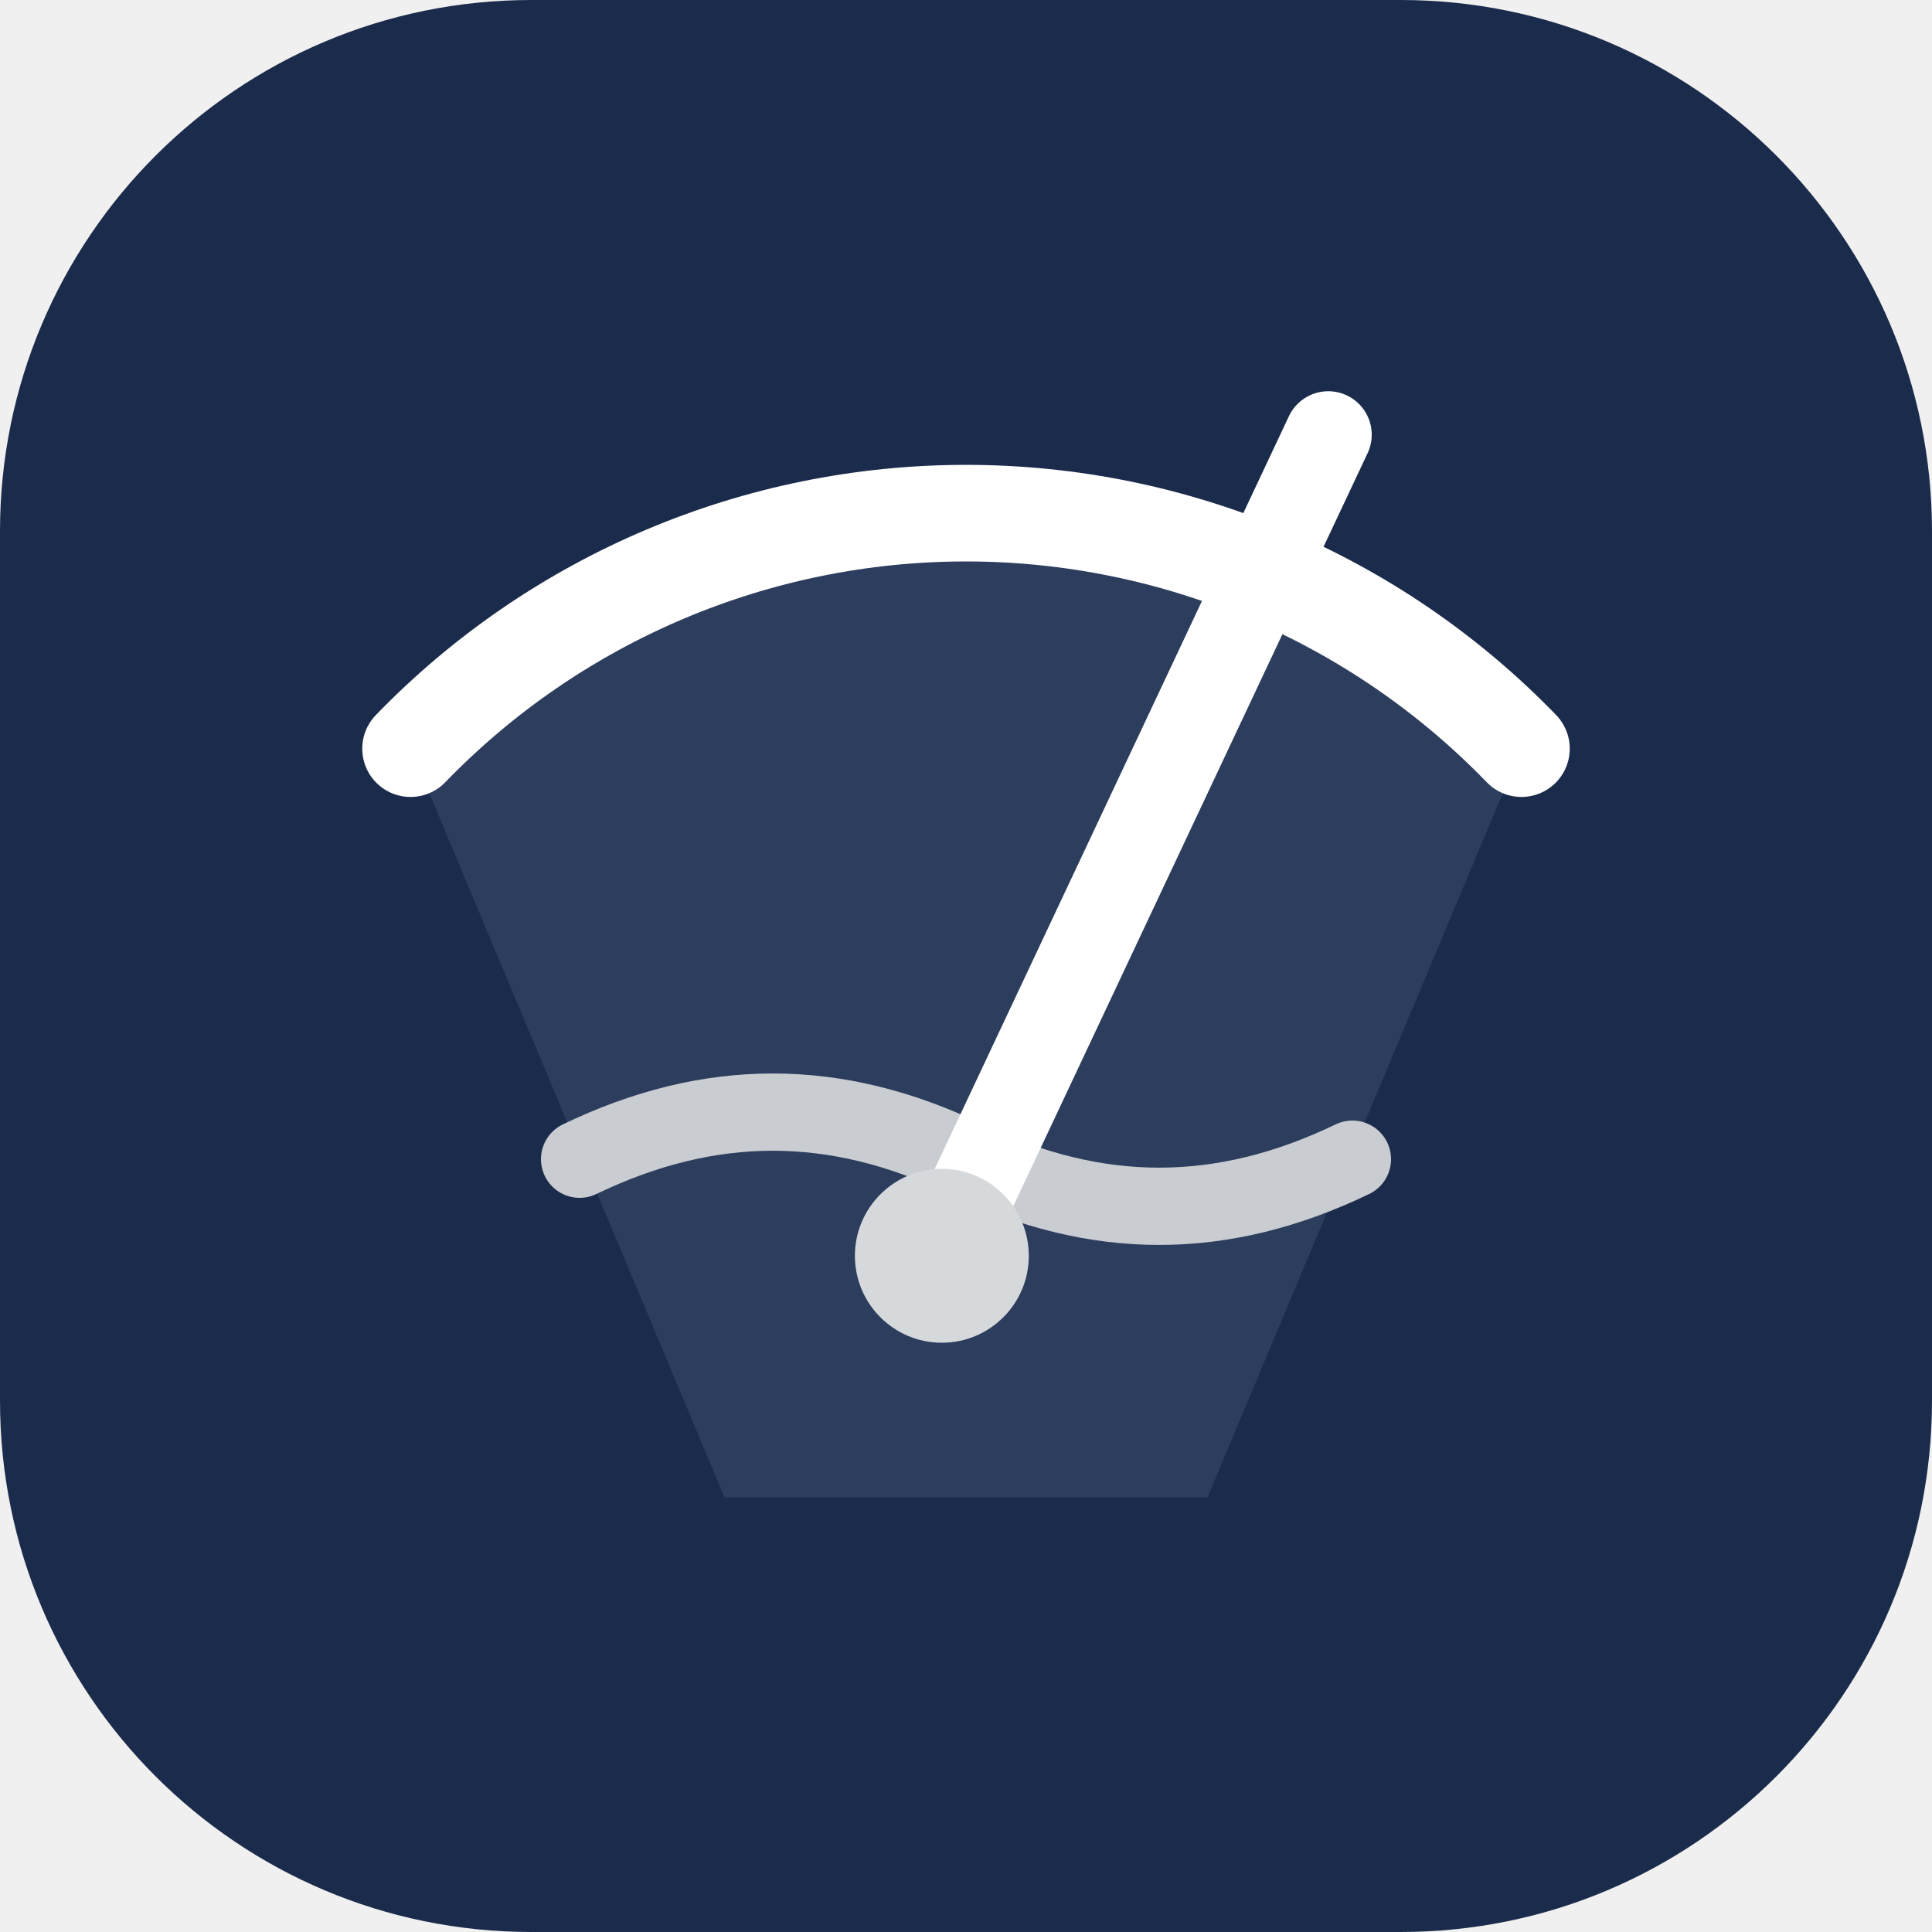
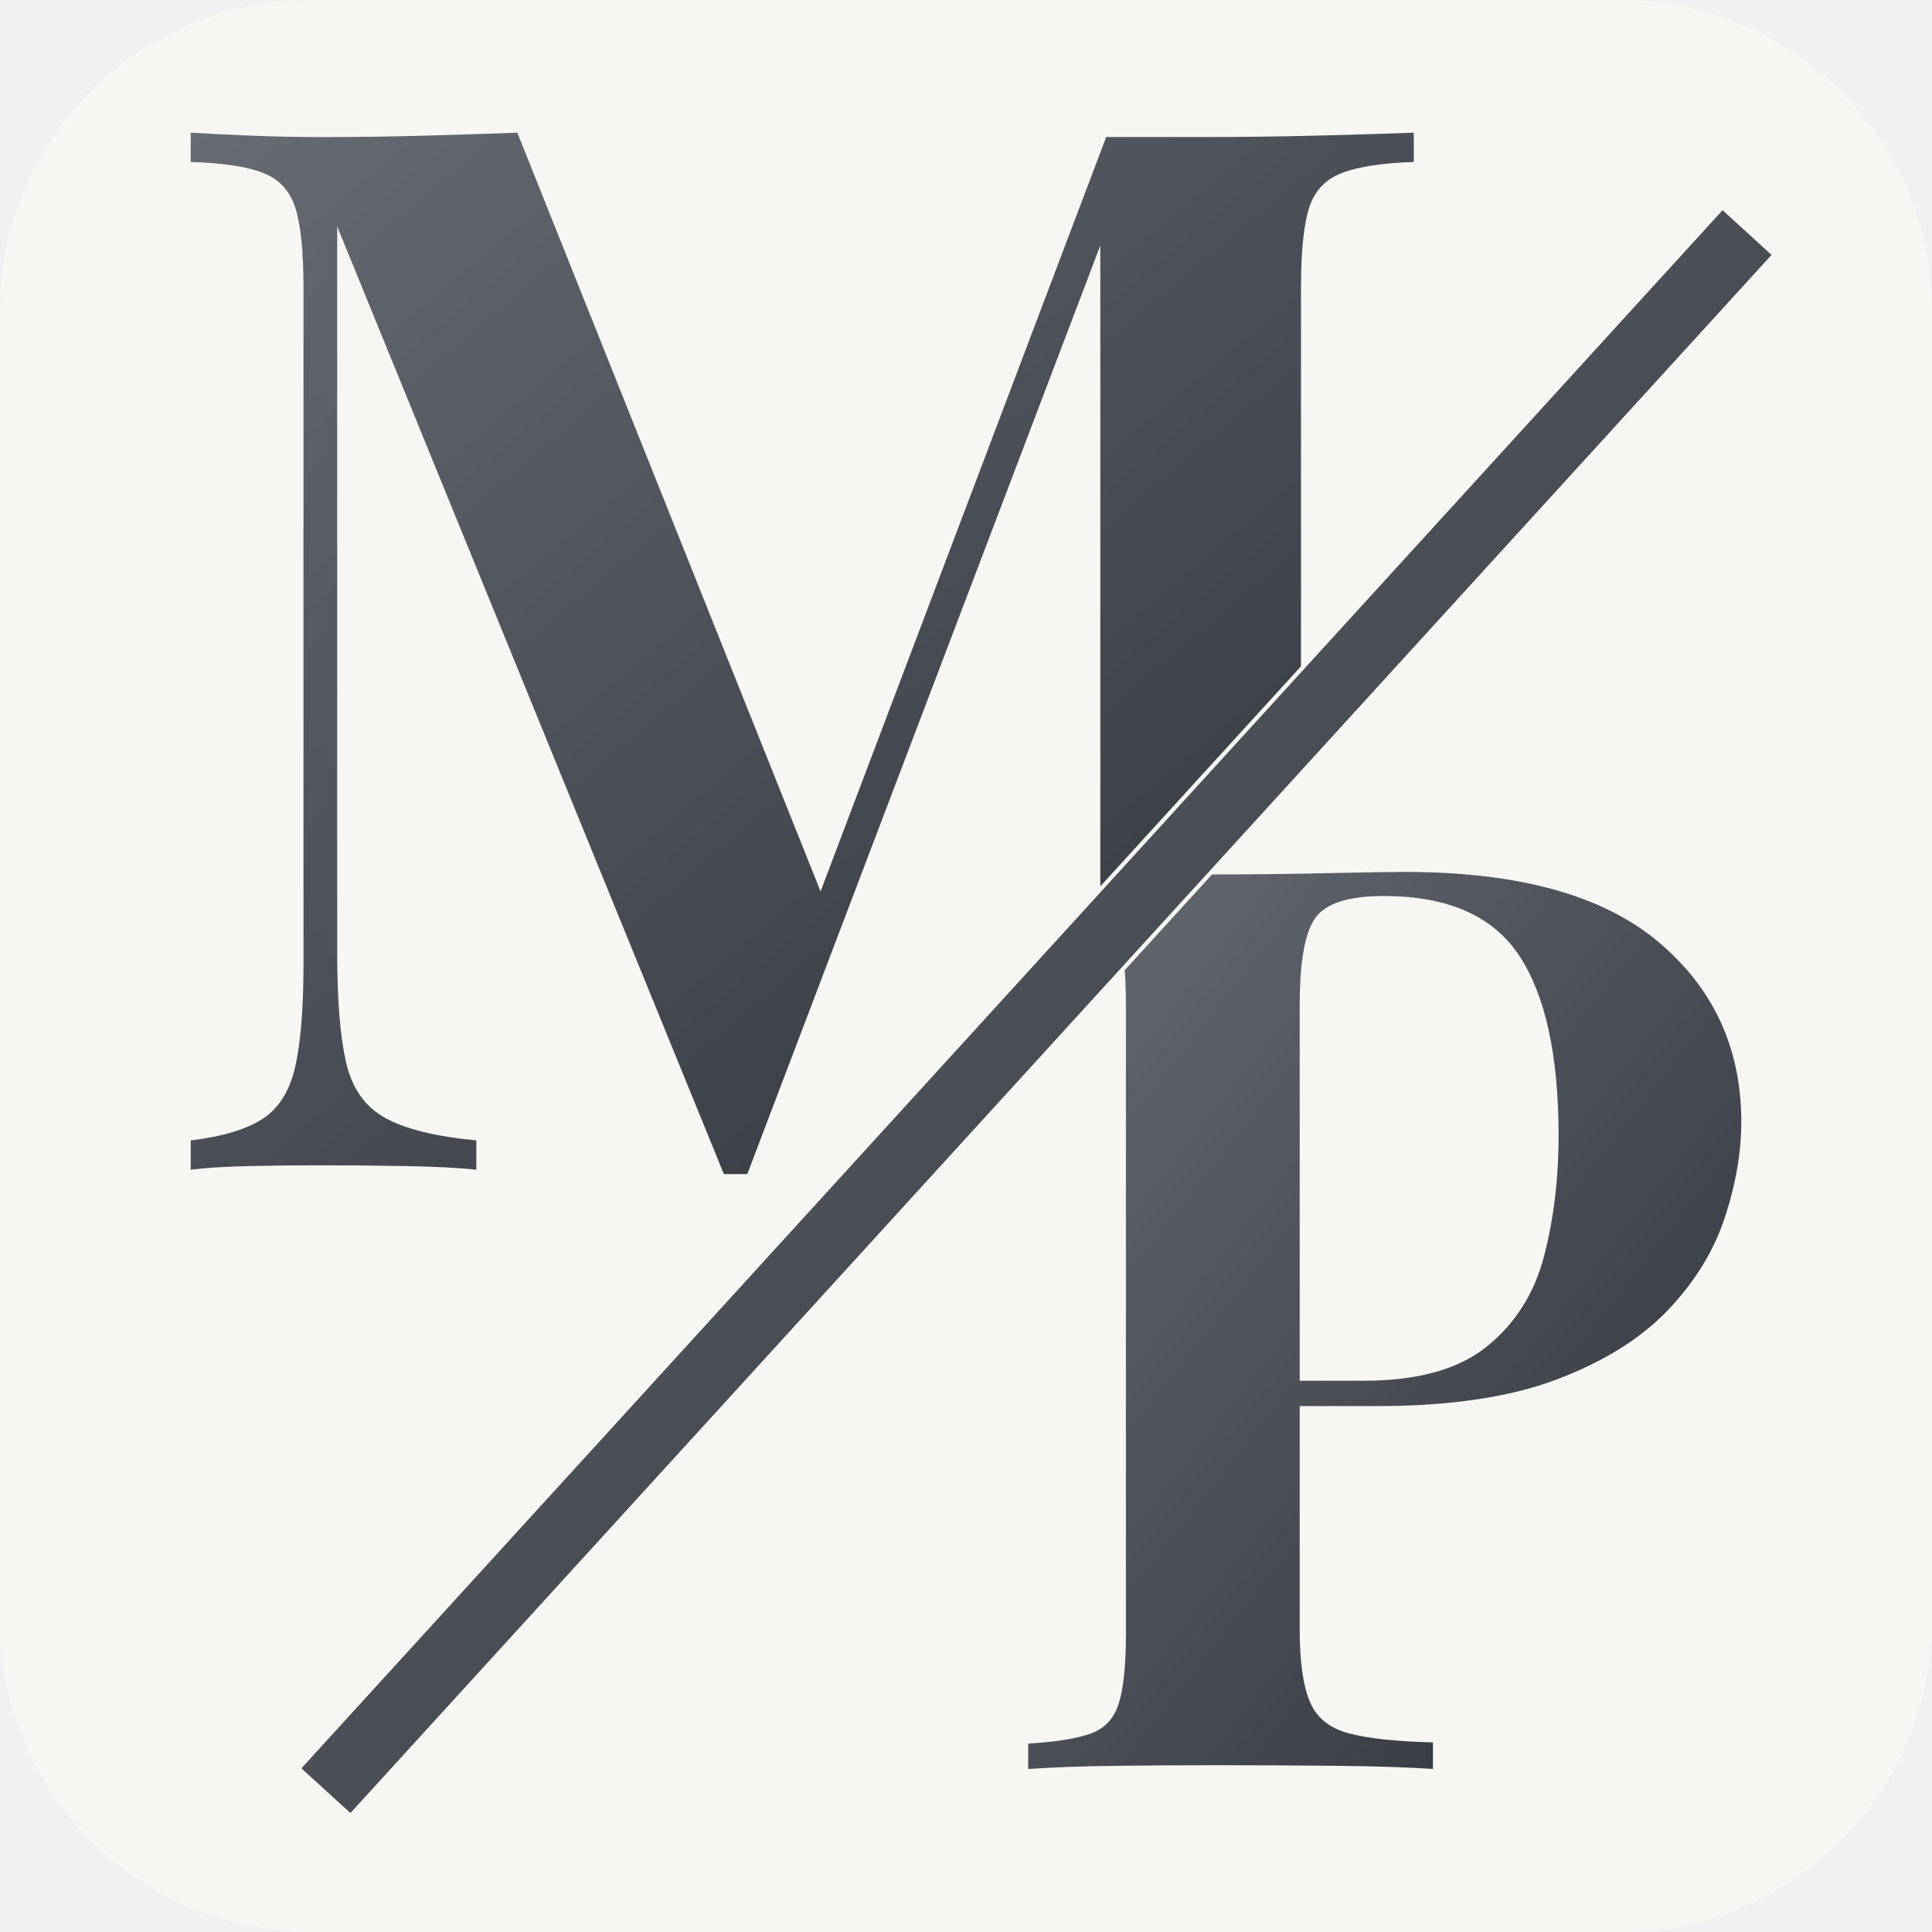
- <svg xmlns="http://www.w3.org/2000/svg" viewBox="0 0 40 40">
-   <rect width="40" height="40" rx="11" fill="#1b2b4b" />
-   <path d="M8.5 15.5a16 16 0 0 1 23 0L25 31h-10z" fill="#5b6b8c" opacity=".28" />
-   <path d="M8.5 15.5a16 16 0 0 1 23 0" fill="none" stroke="#fff" stroke-width="2" stroke-linecap="round" />
-   <path d="M12 24c2.7-1.3 5.3-1.3 8 0s5.3 1.3 8 0" fill="none" stroke="#c9ccd0" stroke-width="1.6" stroke-linecap="round" />
-   <path d="m27.5 9-8 17" stroke="#fff" stroke-width="1.8" stroke-linecap="round" />
-   <circle cx="19.5" cy="26" r="1.8" fill="#d6d9dc" />
+ <svg xmlns="http://www.w3.org/2000/svg" viewBox="54 26 466 466" role="img" aria-label="MP Studio">
+   <defs>
+     <linearGradient id="mp-g" x1="0" y1="0" x2="1" y2="1">
+       <stop offset="0" stop-color="#666b74" />
+       <stop offset="1" stop-color="#2e3239" />
+     </linearGradient>
+   </defs>
+   <rect x="54" y="26" width="466" height="466" rx="75" fill="#f7f6f3" />
+   <clipPath id="mp-cm">
+     <polygon points="1811.1 -1395.7 -884.4 1559.6 -3100.9 -462.0 -405.4 -3417.4" />
+   </clipPath>
+   <clipPath id="mp-cp">
+     <polygon points="1824.4 -1383.6 -871.1 1571.7 1345.4 3593.4 4040.9 638.0" />
+   </clipPath>
+   <path fill="url(#mp-g)" clip-path="url(#mp-cm)" d="M395.00 58.00L395.00 58.00L395.00 65.07Q383.69 65.42 377.69 67.72Q371.68 70.01 369.74 76.19Q367.80 82.38 367.80 95.45L367.80 95.45L367.80 270.68Q367.80 283.40 369.92 289.76Q372.04 296.12 377.87 298.24Q383.69 300.36 395.00 301.07L395.00 301.07L395.00 308.13Q385.81 307.43 371.68 307.25Q357.55 307.07 343.07 307.07L343.07 307.07Q327.17 307.07 313.21 307.25Q299.26 307.43 290.78 308.13L290.78 308.13L290.78 301.07Q302.79 300.36 308.97 298.24Q315.16 296.12 317.28 289.76Q319.40 283.40 319.40 270.68L319.40 270.68L319.40 85.20L234.25 309.19L228.60 309.19L135.33 80.61L135.33 255.84Q135.33 272.80 137.45 282.16Q139.57 291.53 146.81 295.59Q154.05 299.65 168.89 301.07L168.89 301.07L168.89 308.13Q162.18 307.43 151.58 307.25Q140.98 307.07 131.44 307.07L131.44 307.07Q122.96 307.07 114.31 307.25Q105.65 307.43 100.00 308.13L100.00 308.13L100.00 301.07Q111.66 299.65 117.49 295.77Q123.32 291.88 125.26 283.05Q127.20 274.22 127.20 258.67L127.20 258.67L127.20 95.45Q127.20 82.38 125.26 76.19Q123.32 70.01 117.49 67.72Q111.66 65.42 100.00 65.07L100.00 65.07L100.00 58.00Q105.65 58.35 114.31 58.71Q122.96 59.06 131.44 59.06L131.44 59.06Q144.51 59.06 156.88 58.71Q169.25 58.35 178.78 58.00L178.78 58.00L251.92 241.01L320.81 59.06L343.07 59.06Q357.55 59.06 371.68 58.71Q385.81 58.35 395.00 58.00" />
+   <path fill="url(#mp-g)" clip-path="url(#mp-cp)" d="M302.00 242.12L302.00 236.00Q309.65 236.31 321.59 236.61Q333.52 236.92 345.46 236.92L345.46 236.92Q360.46 236.92 373.92 236.61Q387.39 236.31 392.90 236.31L392.90 236.31Q433.91 236.31 453.95 253.14Q474.00 269.97 474.00 296.60L474.00 296.60Q474.00 307.62 470.02 319.70Q466.04 331.79 456.25 342.05Q446.46 352.30 429.47 358.73Q412.48 365.15 386.16 365.15L386.16 365.15L367.49 365.15L367.49 419.02Q367.49 430.65 369.94 436.46Q372.39 442.28 379.43 444.11Q386.47 445.95 399.63 446.26L399.63 446.26L399.63 452.68Q390.75 452.07 376.68 451.92Q362.60 451.77 347.60 451.77L347.60 451.77Q334.75 451.77 322.81 451.92Q310.88 452.07 302.00 452.68L302.00 452.68L302.00 446.56Q312.10 445.95 317.15 444.11Q322.20 442.28 323.88 436.77Q325.57 431.26 325.57 420.24L325.57 420.24L325.57 268.44Q325.57 257.12 323.88 251.76Q322.20 246.41 317.15 244.42Q312.10 242.43 302.00 242.12L302.00 242.12M367.49 268.44L367.49 359.03L383.10 359.03Q402.38 359.03 412.64 350.77Q422.89 342.51 426.41 329.04Q429.93 315.57 429.93 299.96L429.93 299.96Q429.93 270.89 420.44 256.51Q410.95 242.12 387.69 242.12L387.69 242.12Q375.15 242.12 371.32 247.32Q367.49 252.53 367.49 268.44L367.49 268.44" />
+   <path d="M470 88L138 452" stroke="url(#mp-g)" stroke-width="16" stroke-linecap="square" />
</svg>
